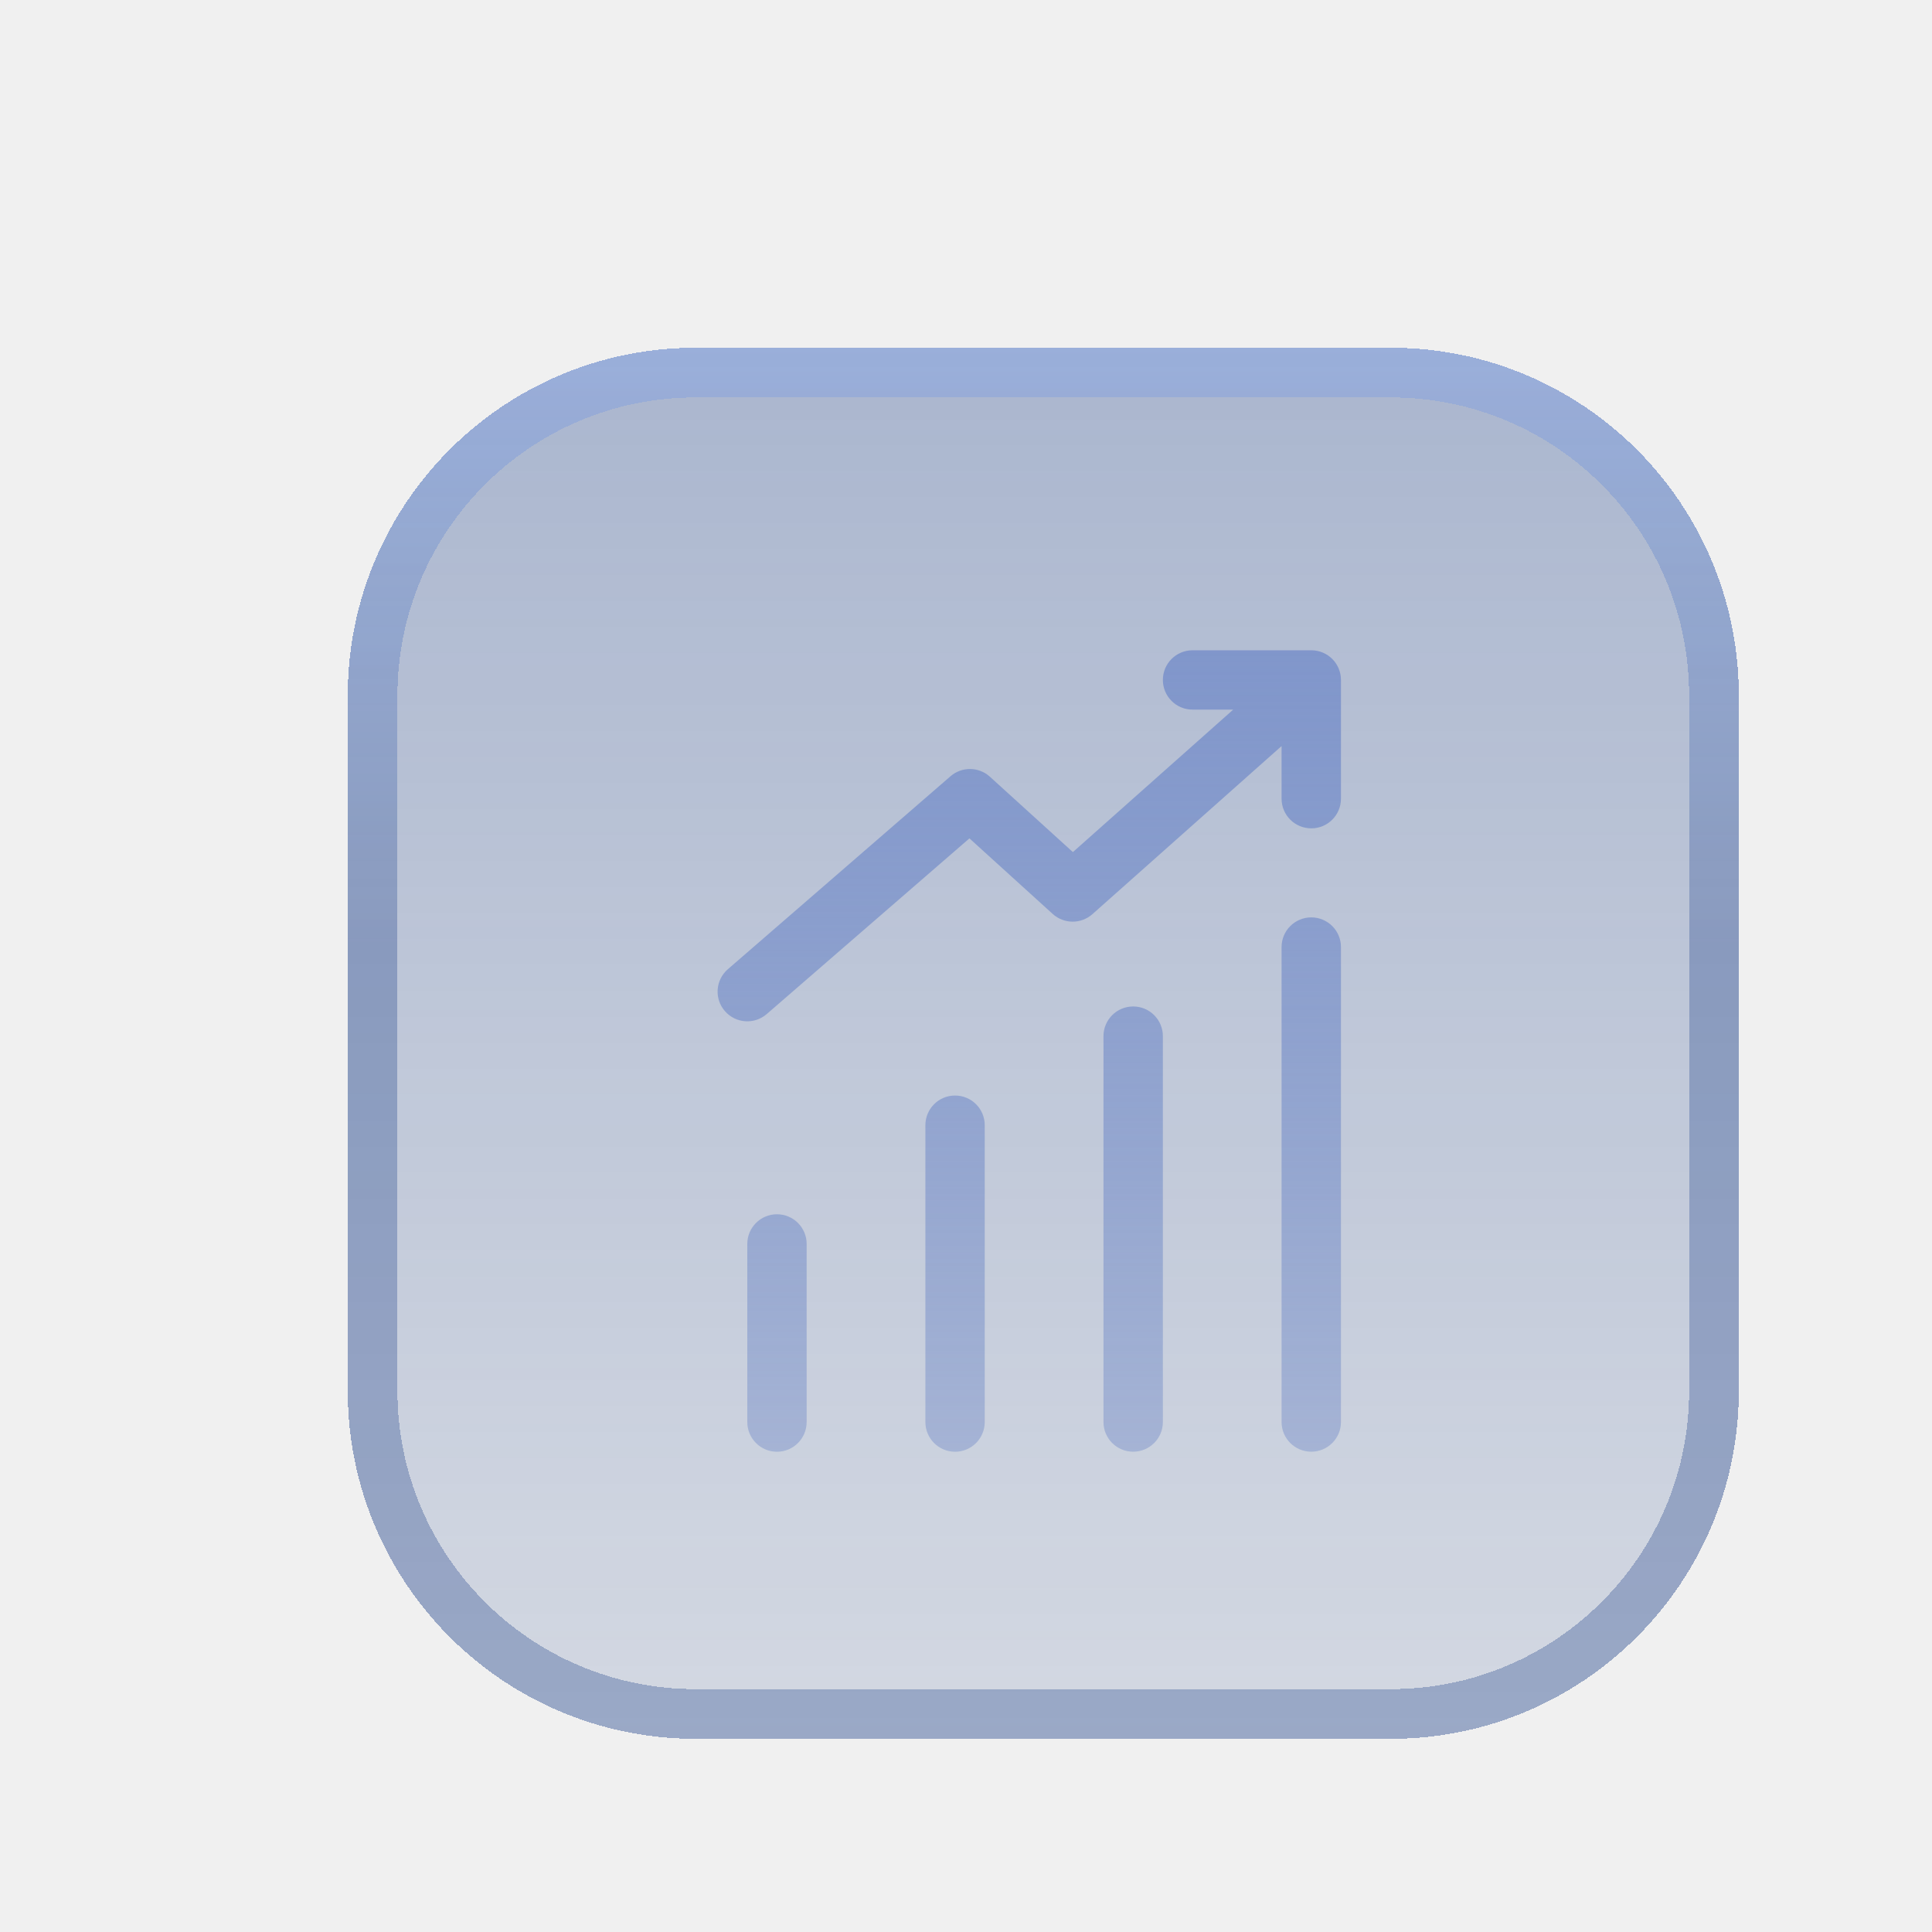
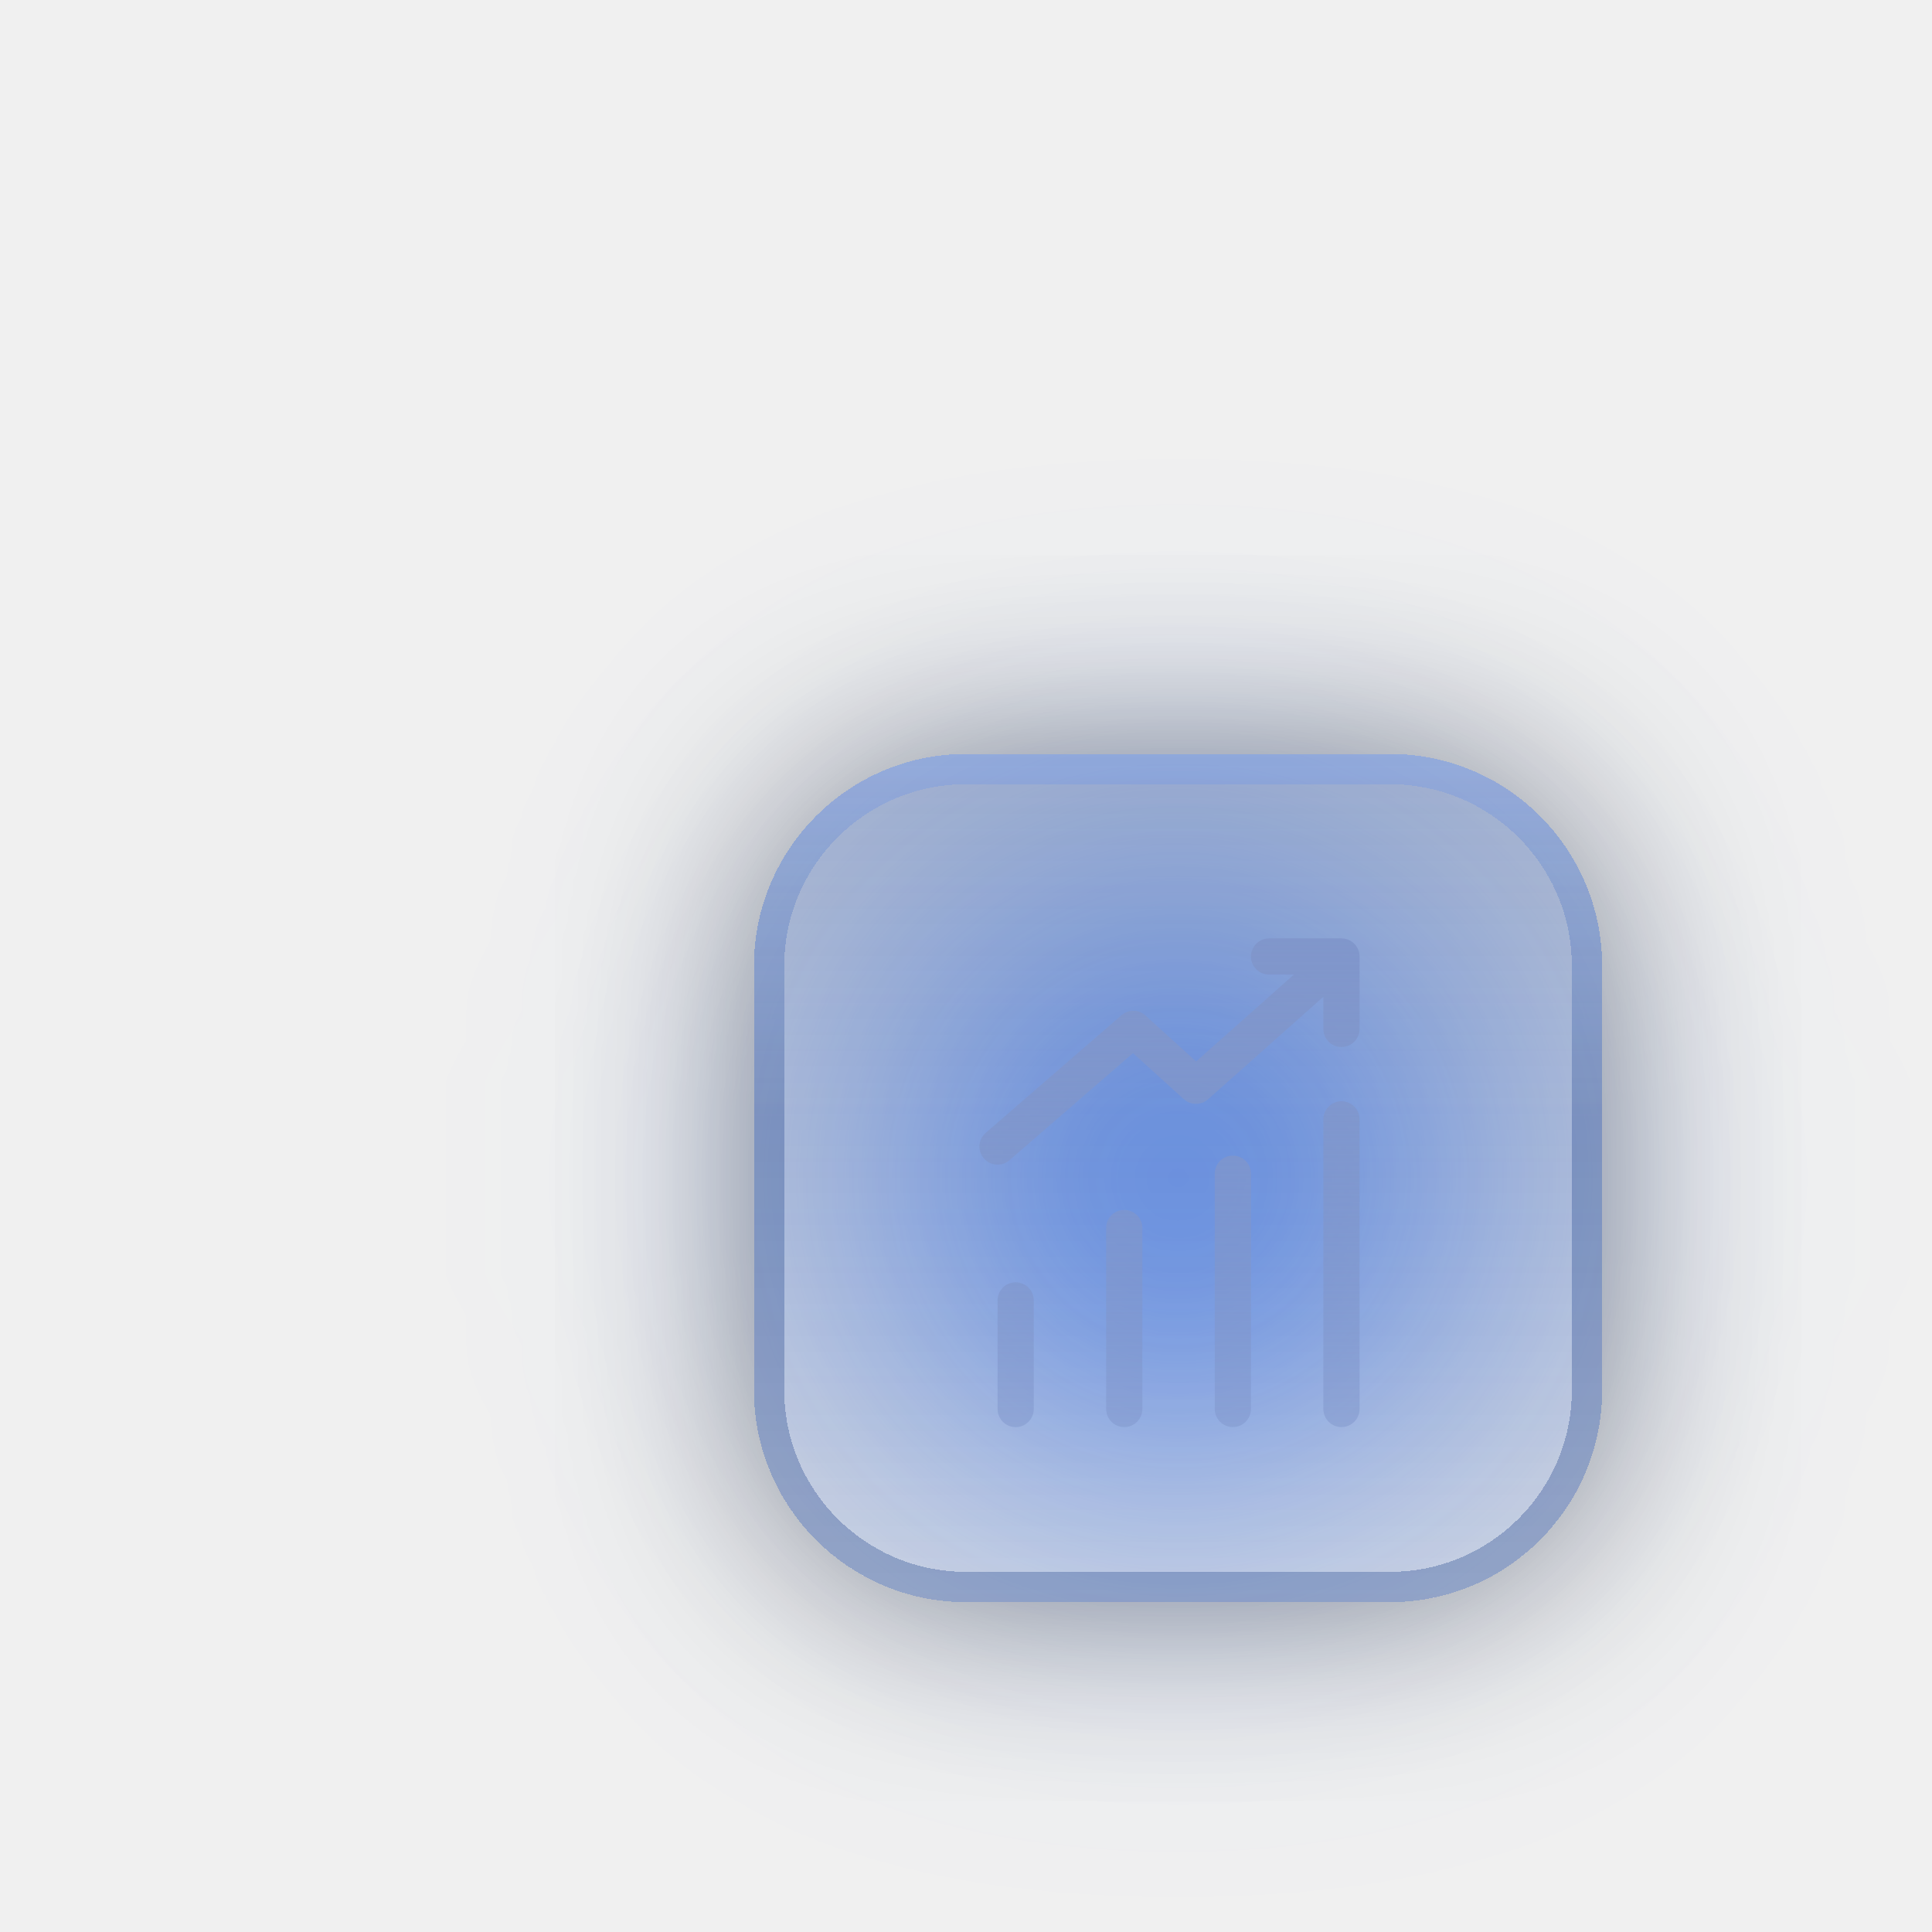
- <svg xmlns="http://www.w3.org/2000/svg" width="50" height="50" viewBox="0 0 50 50" fill="none">
-   <g filter="url(#filter0_d_1_465)">
-     <rect x="9" y="9" width="36" height="36" rx="9" fill="url(#paint0_linear_1_465)" fill-opacity="0.35" shape-rendering="crispEdges" />
-     <rect x="9.643" y="9.643" width="34.714" height="34.714" rx="8.357" stroke="url(#paint1_linear_1_465)" stroke-opacity="0.3" stroke-width="1.286" shape-rendering="crispEdges" />
+ <svg xmlns="http://www.w3.org/2000/svg" width="82" height="82" viewBox="0 0 82 82" fill="none">
+   <g opacity="0.8" filter="url(#filter0_f_1_463)">
+     <circle cx="50" cy="50" r="11" fill="#0054FF" />
  </g>
-   <g clip-path="url(#clip0_1_465)">
-     <path fill-rule="evenodd" clip-rule="evenodd" d="M30.095 17.597C30.095 17.173 30.439 16.829 30.863 16.829H33.936C34.36 16.829 34.704 17.173 34.704 17.597V20.67C34.704 21.094 34.36 21.438 33.936 21.438C33.511 21.438 33.167 21.094 33.167 20.67V19.308L28.271 23.659C27.977 23.919 27.535 23.917 27.244 23.653L25.089 21.697L19.843 26.244C19.522 26.522 19.037 26.487 18.759 26.166C18.481 25.846 18.516 25.361 18.837 25.083L24.598 20.09C24.892 19.835 25.33 19.84 25.618 20.101L27.766 22.052L31.915 18.365H30.863C30.439 18.365 30.095 18.021 30.095 17.597ZM20.108 31.425C20.532 31.425 20.876 31.769 20.876 32.193L20.876 36.802C20.876 37.227 20.532 37.571 20.108 37.571C19.684 37.571 19.34 37.227 19.34 36.802L19.34 32.193C19.34 31.769 19.684 31.425 20.108 31.425ZM25.485 29.12C25.485 28.696 25.141 28.352 24.717 28.352C24.293 28.352 23.949 28.696 23.949 29.12L23.949 36.802C23.949 37.227 24.293 37.571 24.717 37.571C25.141 37.571 25.485 37.227 25.485 36.802V29.12ZM29.326 26.047C29.751 26.047 30.095 26.391 30.095 26.815V36.802C30.095 37.226 29.751 37.57 29.326 37.57C28.902 37.57 28.558 37.226 28.558 36.802L28.558 26.815C28.558 26.391 28.902 26.047 29.326 26.047ZM34.704 24.51C34.704 24.086 34.36 23.742 33.936 23.742C33.511 23.742 33.167 24.086 33.167 24.51L33.167 36.802C33.167 37.226 33.511 37.57 33.936 37.57C34.36 37.57 34.704 37.226 34.704 36.802V24.51Z" fill="url(#paint2_linear_1_465)" />
+   <g filter="url(#filter1_d_1_463)">
+     <rect x="32" y="32" width="36" height="36" rx="9" fill="url(#paint0_linear_1_463)" fill-opacity="0.35" shape-rendering="crispEdges" />
+     <rect x="32.643" y="32.643" width="34.714" height="34.714" rx="8.357" stroke="url(#paint1_linear_1_463)" stroke-opacity="0.3" stroke-width="1.286" shape-rendering="crispEdges" />
+   </g>
+   <g clip-path="url(#clip0_1_463)">
+     <path fill-rule="evenodd" clip-rule="evenodd" d="M53.095 40.597C53.095 40.173 53.438 39.829 53.863 39.829H56.936C57.36 39.829 57.704 40.173 57.704 40.597V43.67C57.704 44.094 57.36 44.438 56.936 44.438C56.511 44.438 56.167 44.094 56.167 43.67V42.307L51.271 46.659C50.977 46.919 50.535 46.917 50.244 46.653L48.089 44.697L42.843 49.244C42.522 49.522 42.037 49.487 41.759 49.166C41.481 48.846 41.516 48.361 41.837 48.083L47.598 43.09C47.892 42.835 48.33 42.84 48.618 43.101L50.766 45.052L54.915 41.365H53.863C53.438 41.365 53.095 41.022 53.095 40.597ZM43.108 54.425C43.532 54.425 43.876 54.769 43.876 55.193L43.876 59.802C43.876 60.227 43.532 60.571 43.108 60.571C42.684 60.571 42.34 60.227 42.34 59.802L42.34 55.193C42.34 54.769 42.684 54.425 43.108 54.425ZM48.485 52.12C48.485 51.696 48.141 51.352 47.717 51.352C47.293 51.352 46.949 51.696 46.949 52.12L46.949 59.802C46.949 60.227 47.293 60.571 47.717 60.571C48.141 60.571 48.485 60.227 48.485 59.802V52.12ZM52.326 49.047C52.751 49.047 53.095 49.391 53.095 49.815V59.802C53.095 60.226 52.751 60.57 52.326 60.57C51.902 60.57 51.558 60.226 51.558 59.802L51.558 49.815C51.558 49.391 51.902 49.047 52.326 49.047ZM57.704 47.51C57.704 47.086 57.36 46.742 56.936 46.742C56.511 46.742 56.167 47.086 56.167 47.51L56.167 59.802C56.167 60.226 56.511 60.57 56.936 60.57C57.36 60.57 57.704 60.226 57.704 59.802V47.51Z" fill="url(#paint2_linear_1_463)" />
  </g>
  <defs>
-     <linearGradient id="paint0_linear_1_465" x1="27" y1="9" x2="27" y2="45" gradientUnits="userSpaceOnUse">
+     <filter id="filter0_f_1_463" x="0.429" y="0.428" width="99.143" height="99.143" filterUnits="userSpaceOnUse" color-interpolation-filters="sRGB">
+       <feFlood flood-opacity="0" result="BackgroundImageFix" />
+       <feBlend mode="normal" in="SourceGraphic" in2="BackgroundImageFix" result="shape" />
+       <feGaussianBlur stdDeviation="19.286" result="effect1_foregroundBlur_1_463" />
+     </filter>
+     <filter id="filter1_d_1_463" x="23.562" y="23.562" width="52.875" height="52.875" filterUnits="userSpaceOnUse" color-interpolation-filters="sRGB">
+       <feFlood flood-opacity="0" result="BackgroundImageFix" />
+       <feColorMatrix in="SourceAlpha" type="matrix" values="0 0 0 0 0 0 0 0 0 0 0 0 0 0 0 0 0 0 127 0" result="hardAlpha" />
+       <feOffset />
+       <feGaussianBlur stdDeviation="4.219" />
+       <feComposite in2="hardAlpha" operator="out" />
+       <feColorMatrix type="matrix" values="0 0 0 0 0 0 0 0 0 0 0 0 0 0 0 0 0 0 0.4 0" />
+       <feBlend mode="normal" in2="BackgroundImageFix" result="effect1_dropShadow_1_463" />
+       <feBlend mode="normal" in="SourceGraphic" in2="effect1_dropShadow_1_463" result="shape" />
+     </filter>
+     <linearGradient id="paint0_linear_1_463" x1="50" y1="32" x2="50" y2="68" gradientUnits="userSpaceOnUse">
      <stop stop-color="#284A90" />
      <stop offset="1" stop-color="#284A90" stop-opacity="0.4" />
    </linearGradient>
-     <linearGradient id="paint1_linear_1_465" x1="27" y1="9" x2="27" y2="45" gradientUnits="userSpaceOnUse">
+     <linearGradient id="paint1_linear_1_463" x1="50" y1="32" x2="50" y2="68" gradientUnits="userSpaceOnUse">
      <stop stop-color="#749FF6" />
      <stop offset="0.43" stop-color="#153984" />
    </linearGradient>
-     <linearGradient id="paint2_linear_1_465" x1="26.64" y1="16.383" x2="26.64" y2="38.018" gradientUnits="userSpaceOnUse">
+     <linearGradient id="paint2_linear_1_463" x1="49.641" y1="39.383" x2="49.641" y2="61.018" gradientUnits="userSpaceOnUse">
      <stop stop-color="#8096CB" />
      <stop offset="1" stop-color="#8096CB" stop-opacity="0.5" />
    </linearGradient>
-     <clipPath id="clip0_1_465">
-       <rect width="22" height="22" fill="white" transform="translate(16 15.9999)" />
+     <clipPath id="clip0_1_463">
+       <rect width="22" height="22" fill="white" transform="translate(39 38.9999)" />
    </clipPath>
  </defs>
</svg>
